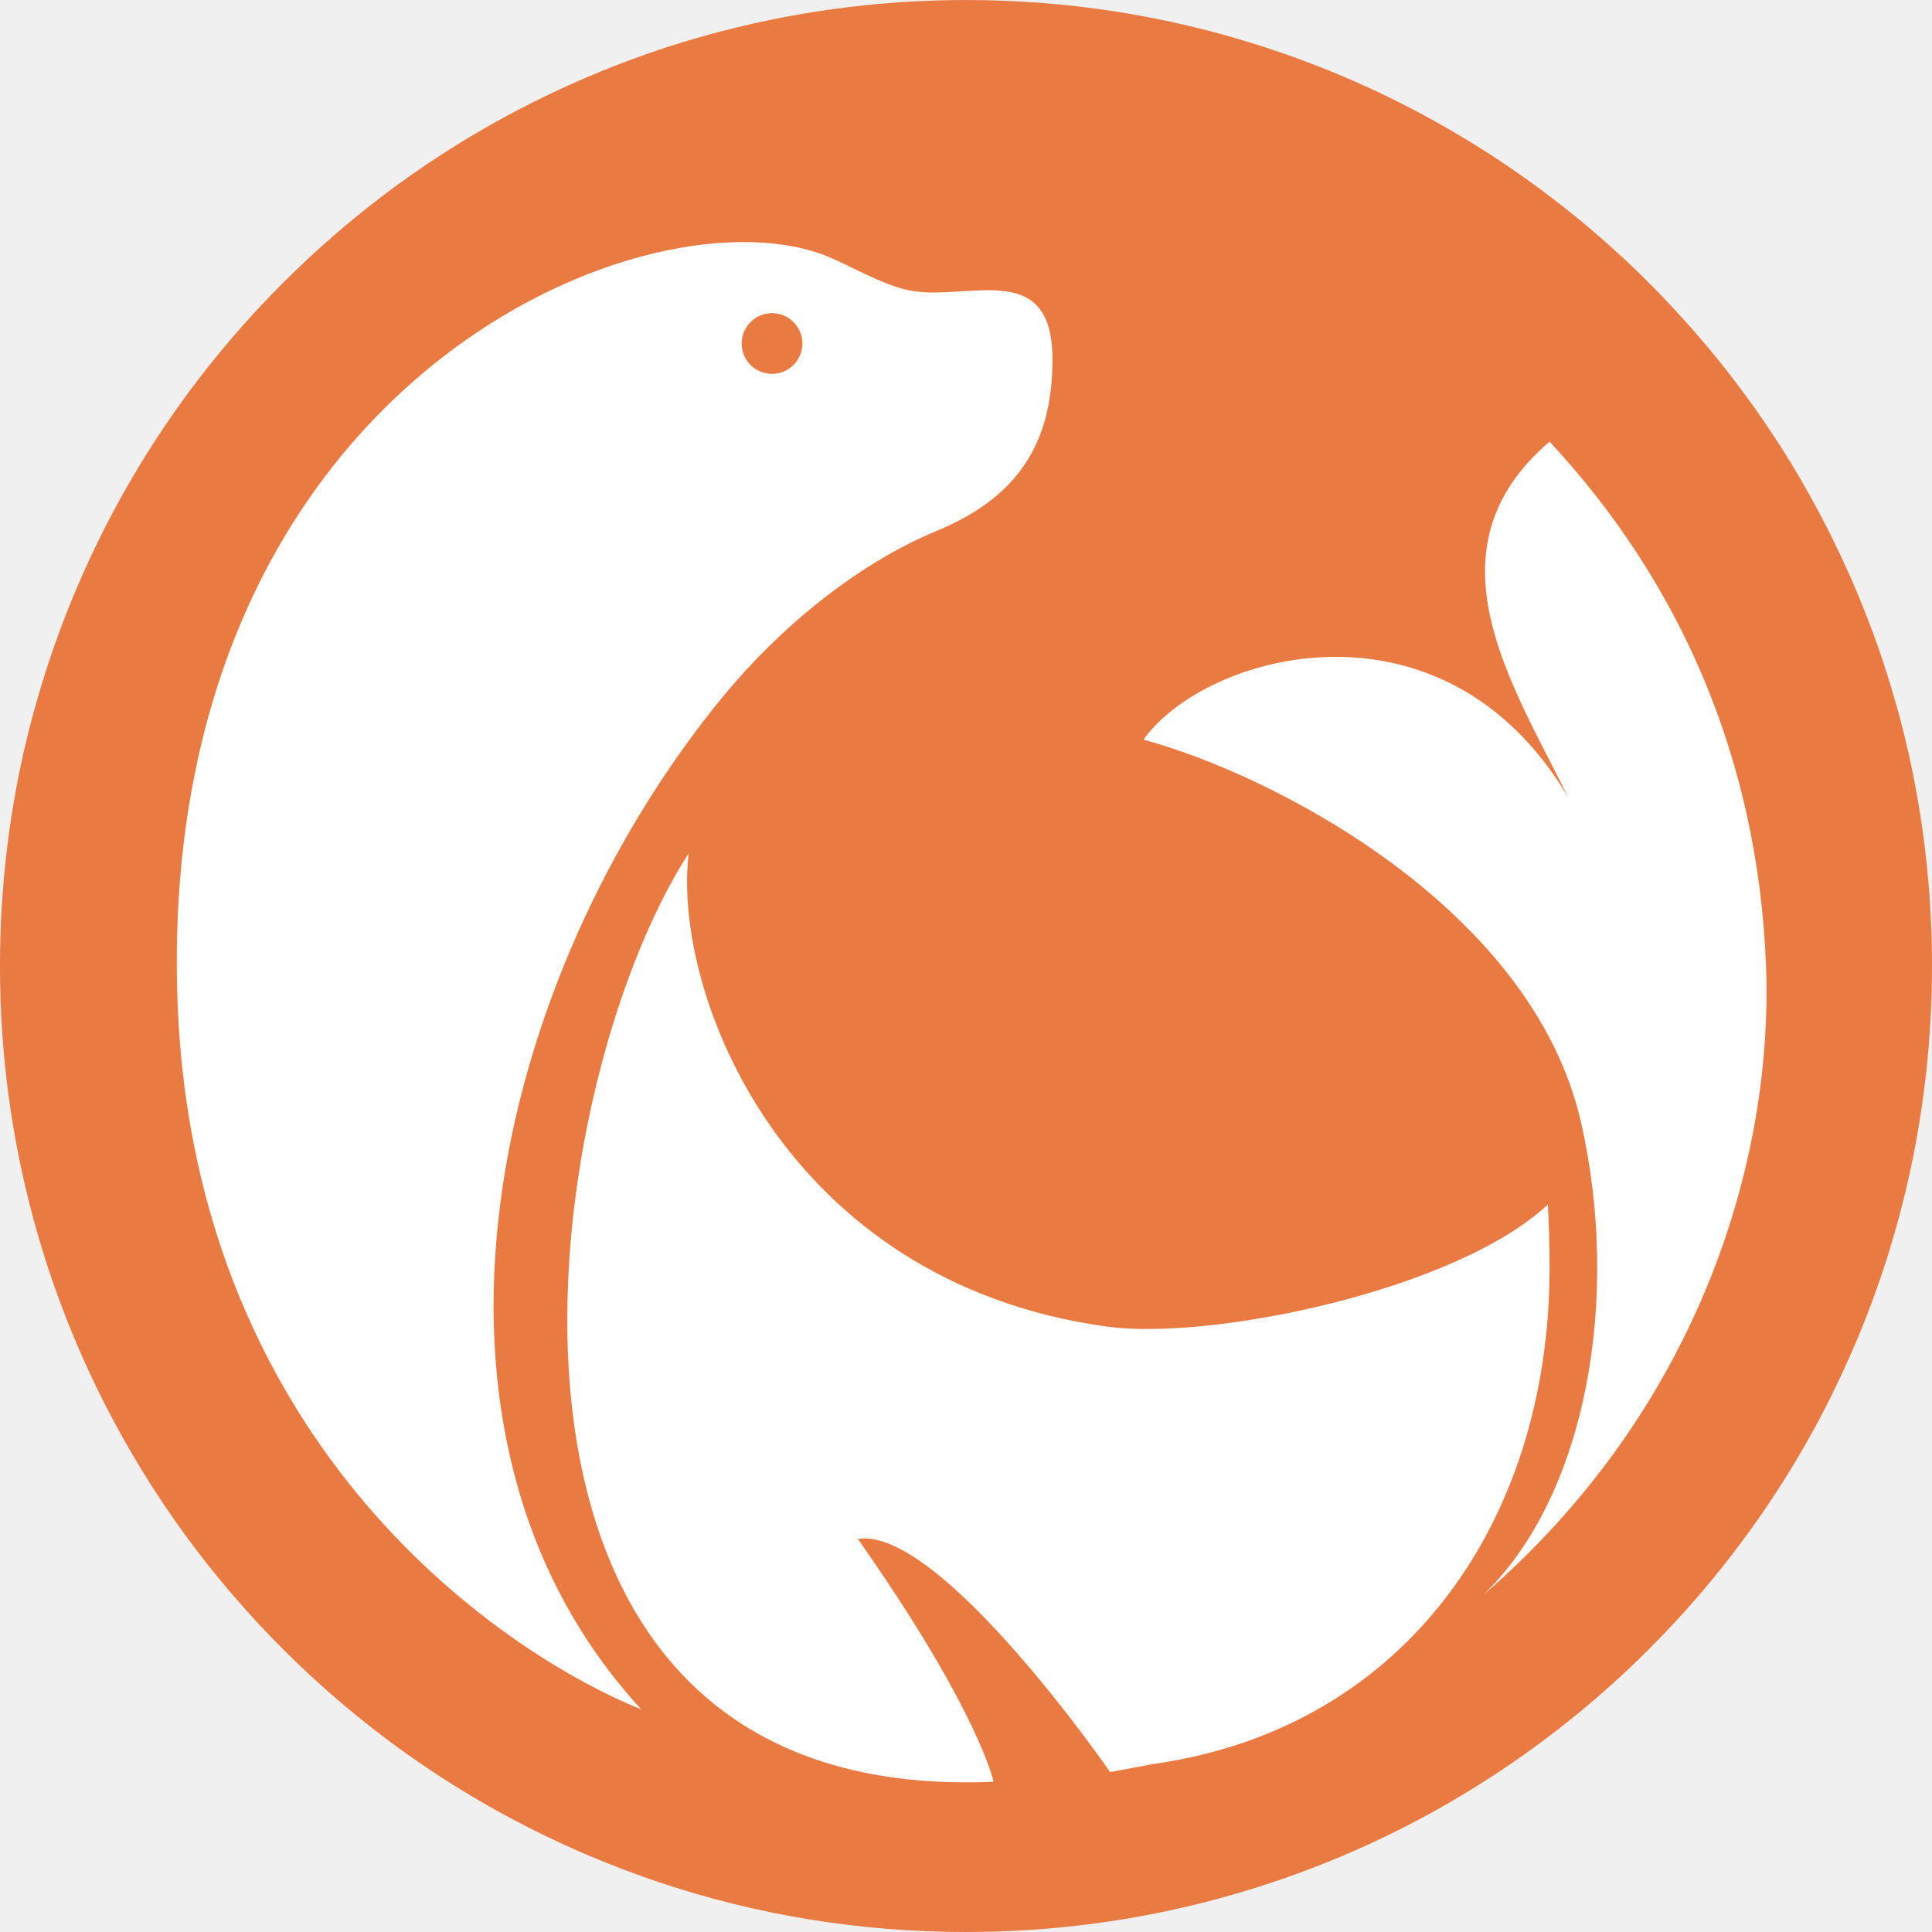
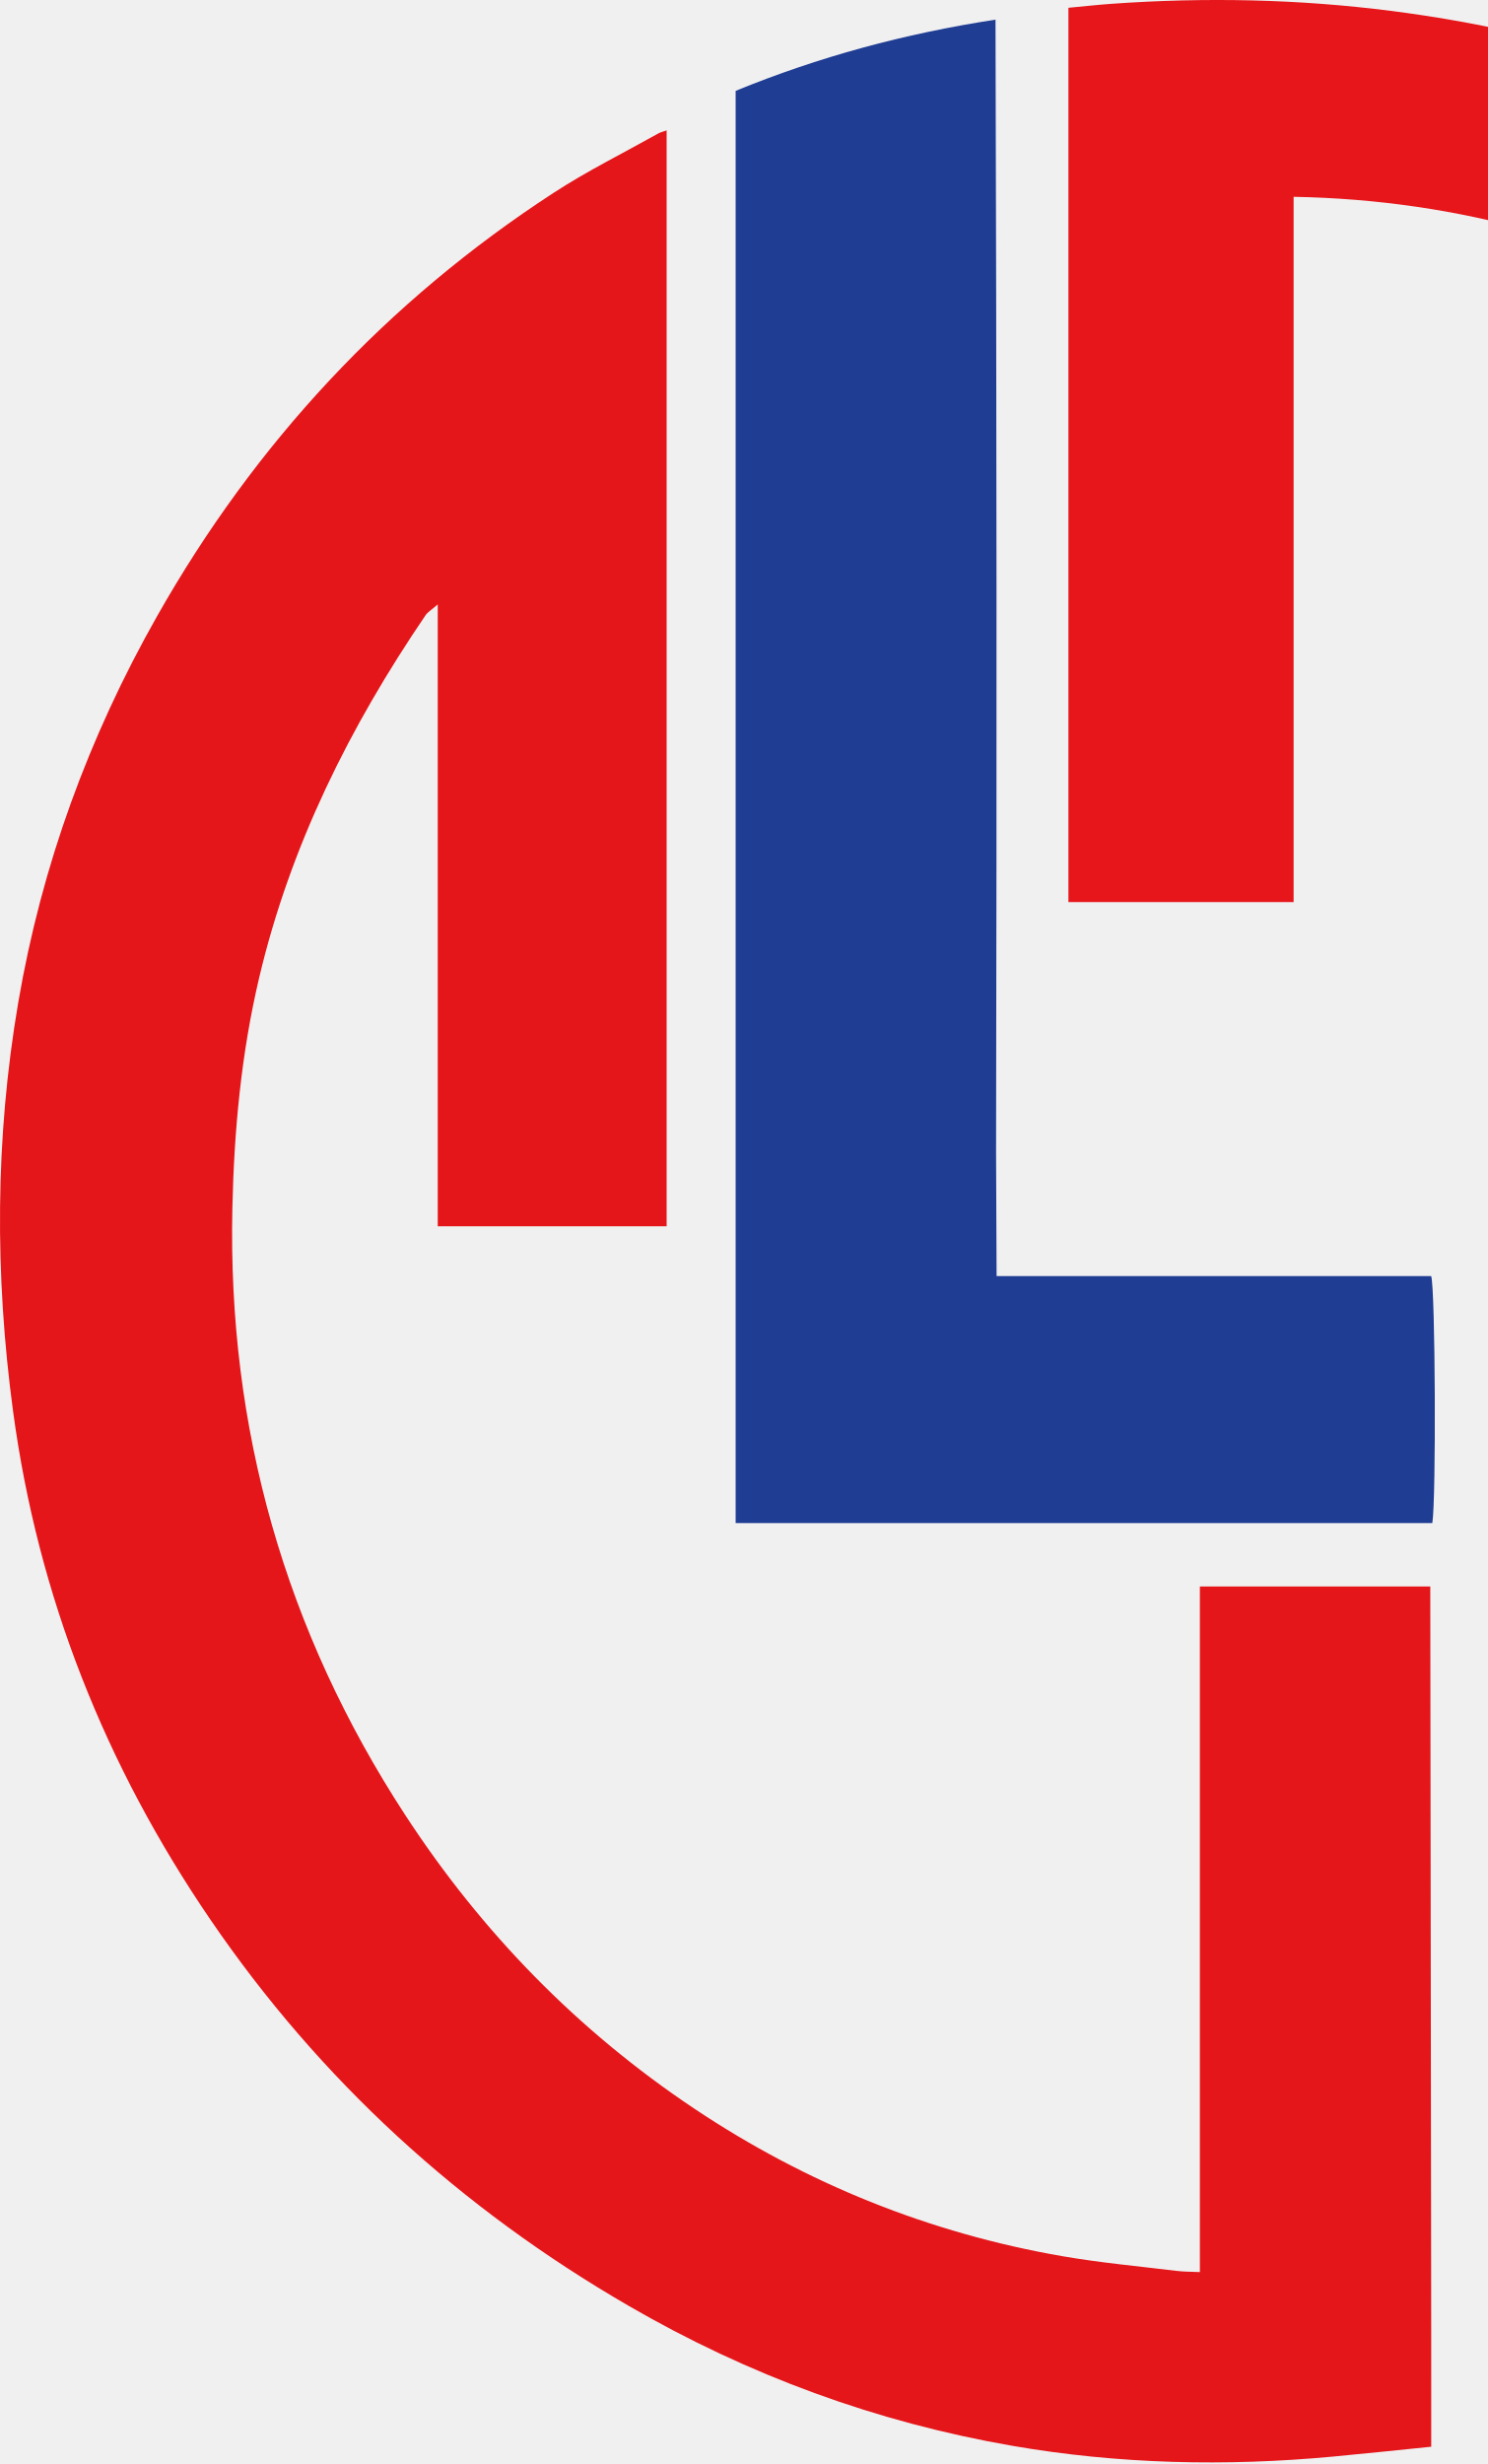
- <svg xmlns="http://www.w3.org/2000/svg" height="180" width="180" viewBox="0 0 180 180">
-   <circle fill="white" cx="90" cy="90" r="88" />
-   <path fill="#e97a42" d="M 178.224 72.09 c -0.296 -1.463 -0.627 -2.919 -0.996 -4.364 -0.293 -1.151 -0.616 -2.293 -0.956 -3.433 -0.301 -1.008 -0.612 -2.014 -0.95 -3.012 -0.531 -1.578 -1.113 -3.142 -1.735 -4.694 -0.216 -0.54 -0.433 -1.082 -0.661 -1.618 -0.195 -0.462 -0.399 -0.917 -0.601 -1.375 -0.262 -0.591 -0.53 -1.177 -0.804 -1.762 -0.074 -0.159 -0.151 -0.315 -0.226 -0.474 -0.209 -0.441 -0.422 -0.881 -0.638 -1.318 -0.076 -0.154 -0.153 -0.306 -0.229 -0.459 -0.236 -0.471 -0.477 -0.939 -0.721 -1.406 -0.053 -0.101 -0.105 -0.201 -0.158 -0.302 -1.143 -2.16 -2.367 -4.269 -3.68 -6.322 -0.116 -0.181 -0.237 -0.359 -0.355 -0.539 -0.094 -0.144 -0.189 -0.288 -0.284 -0.432 -0.284 -0.431 -0.57 -0.861 -0.862 -1.287 -0.112 -0.164 -0.225 -0.326 -0.338 -0.489 -0.193 -0.279 -0.382 -0.56 -0.579 -0.836 -0.089 -0.125 -0.182 -0.249 -0.273 -0.374 -0.13 -0.182 -0.264 -0.362 -0.395 -0.542 -0.277 -0.38 -0.556 -0.76 -0.838 -1.135 -0.15 -0.199 -0.303 -0.395 -0.454 -0.593 -0.21 -0.274 -0.417 -0.552 -0.63 -0.823 -0.055 -0.069 -0.111 -0.136 -0.166 -0.205 -0.482 -0.61 -0.971 -1.216 -1.47 -1.814 -0.129 -0.155 -0.262 -0.306 -0.392 -0.461 -0.402 -0.476 -0.808 -0.95 -1.22 -1.417 -0.186 -0.212 -0.375 -0.422 -0.563 -0.631 -0.384 -0.428 -0.773 -0.854 -1.167 -1.276 -0.176 -0.189 -0.351 -0.379 -0.529 -0.567 -0.564 -0.595 -1.134 -1.186 -1.716 -1.768 -1.091 -1.091 -2.207 -2.15 -3.346 -3.178 -1.016 -0.919 -2.05 -1.815 -3.103 -2.684 -0.772 -0.636 -1.557 -1.255 -2.348 -1.864 -3.465 -2.67 -7.112 -5.075 -10.927 -7.209 -2.869 -1.604 -5.83 -3.06 -8.883 -4.351 -2.443 -1.033 -4.922 -1.948 -7.428 -2.756 -8.879 -2.863 -18.13 -4.318 -27.605 -4.318 -3.19 0 -6.354 0.169 -9.488 0.496 -4.036 0.421 -8.019 1.114 -11.94 2.073 -1.732 0.423 -3.452 0.892 -5.157 1.42 -2.856 0.883 -5.673 1.912 -8.447 3.085 -2.645 1.118 -5.222 2.357 -7.729 3.711 -2.574 1.39 -5.073 2.901 -7.494 4.533 -1.195 0.805 -2.37 1.64 -3.527 2.503 -1.156 0.864 -2.292 1.756 -3.408 2.676 -0.553 0.456 -1.1 0.919 -1.643 1.389 -1.649 1.427 -3.252 2.92 -4.806 4.473 -2.582 2.582 -4.991 5.299 -7.222 8.138 -0.892 1.135 -1.756 2.292 -2.59 3.467 -0.417 0.588 -0.827 1.18 -1.23 1.778 -0.403 0.597 -0.798 1.199 -1.186 1.806 -0.388 0.607 -0.769 1.218 -1.143 1.835 -2.241 3.697 -4.216 7.562 -5.916 11.582 -1.095 2.589 -2.059 5.217 -2.901 7.877 -0.153 0.482 -0.3 0.965 -0.444 1.449 -0.339 1.14 -0.663 2.282 -0.956 3.433 -0.369 1.446 -0.7 2.901 -0.996 4.364 -1.034 5.121 -1.618 10.343 -1.749 15.637 -0.018 0.757 -0.028 1.514 -0.028 2.274 0 1.123 0.02 2.244 0.062 3.361 0.285 7.82 1.568 15.475 3.825 22.879 0.044 0.147 0.088 0.295 0.133 0.441 0.877 2.823 1.894 5.608 3.054 8.35 0.85 2.009 1.769 3.98 2.755 5.912 0.539 1.057 1.105 2.099 1.685 3.132 4.013 7.142 8.98 13.698 14.846 19.564 7.713 7.713 16.611 13.878 26.477 18.352 0.705 0.32 1.415 0.632 2.131 0.935 2.081 0.88 4.185 1.679 6.313 2.396 9.217 3.106 18.85 4.677 28.719 4.677 8.031 0 15.902 -1.047 23.522 -3.107 0.633 -0.172 1.266 -0.35 1.895 -0.535 0.757 -0.222 1.509 -0.456 2.26 -0.698 0.717 -0.232 1.431 -0.474 2.145 -0.723 1.752 -0.616 3.49 -1.281 5.211 -2.009 0.755 -0.319 1.503 -0.651 2.247 -0.989 1.237 -0.563 2.459 -1.15 3.664 -1.766 0.644 -0.328 1.283 -0.665 1.917 -1.009 1.654 -0.896 3.274 -1.848 4.865 -2.844 5.736 -3.591 11.06 -7.827 15.912 -12.679 0.775 -0.775 1.534 -1.562 2.278 -2.36 5.204 -5.59 9.636 -11.754 13.246 -18.417 0.343 -0.634 0.68 -1.274 1.009 -1.917 0.482 -0.944 0.943 -1.9 1.392 -2.863 0.471 -1.007 0.928 -2.021 1.364 -3.049 1.22 -2.886 2.281 -5.82 3.187 -8.793 0.559 -1.833 1.056 -3.68 1.494 -5.542 0.108 -0.458 0.211 -0.916 0.312 -1.376 0.194 -0.883 0.373 -1.77 0.539 -2.659 1.02 -5.455 1.542 -11.02 1.542 -16.663 0 -6.074 -0.595 -12.058 -1.776 -17.911 z m -161.733 19.614 c -1.118 -56.662 44.604 -74.877 60.998 -67.647 2.187 0.965 4.732 2.431 7.042 2.96 5.295 1.213 13.432 -3.113 13.521 6.273 0.078 8.156 -3.389 13.108 -10.797 16.177 -7.539 3.124 -14.777 9.181 -19.95 15.493 -21.487 26.216 -31.231 68.556 -7.565 94.296 -13.679 -5.545 -42.418 -25.467 -43.248 -67.552 z m 91.109 72.619 c -0.053 0.008 -4.171 0.775 -4.171 0.775 0 0 -15.862 -22.957 -23.509 -21.719 11.291 16.04 12.649 22.625 12.649 22.625 -0.053 0.001 -0.107 0.001 -0.161 0.003 -51.831 2.131 -42.785 -64.026 -28.246 -86.502 -1.555 13.073 8.878 39.992 39.034 44.1 9.495 1.293 32.302 -3.275 41.015 -11.38 0.098 1.825 0.163 3.85 0.159 6.013 -0.046 23.538 -13.47 42.743 -36.77 46.085 z m 30.575 -15.708 c 9.647 -9.263 12.869 -27.779 9.103 -44.137 -4.608 -20.011 -28.861 -32.383 -40.744 -35.564 5.766 -8.089 27.908 -14.274 39.567 5.363 -5.172 -10.519 -13.556 -23.023 -1.732 -33.128 12.411 13.329 19.411 29.94 20.161 48.7 0.75 18.753 -6.64 41.768 -26.355 58.765 z" />
-   <circle fill="#e97a42" cx="71.927" cy="32.004" r="2.829" />
+ <svg xmlns="http://www.w3.org/2000/svg" viewBox="0 0 800 1325">
+   <path d="M769.761 1257.12C769.767 1277.02 769.767 1295.98 769.767 1315.71C752.004 1317.5 734.498 1319.39 716.967 1321.01C659.263 1326.38 601.664 1325.11 544.573 1315.24C471.377 1302.58 402.565 1277.29 338.212 1240.01C247.658 1187.56 172.163 1118.72 113.14 1032.23C56.647 949.454 20.474 858.624 7.047 759.04C-2.863 685.54 -2.665 612.065 9.837 538.956C22.409 465.435 47.669 396.319 84.501 331.303C137.255 238.183 208.039 162.092 297.67 103.735C315.768 91.952 335.262 82.312 354.135 71.722C355.236 71.104 356.535 70.839 358.542 70.124C358.542 266.766 358.542 462.774 358.542 659.42C317.704 659.42 277.253 659.42 235.435 659.42C235.435 548.376 235.435 437.941 235.435 325.029C231.925 328.083 230.023 329.161 228.919 330.782C188.116 390.73 156.161 454.745 139.391 525.746C129.77 566.48 125.895 607.829 124.98 649.599C122.386 768.043 153.309 876.942 217.991 976.089C259.098 1039.1 310.791 1092.07 373.391 1133.89C433.719 1174.19 499.82 1200.82 571.377 1213.25C591.7 1216.77 612.313 1218.65 632.807 1221.16C636.71 1221.64 640.679 1221.58 645.333 1221.8C645.333 1098.72 645.333 976.215 645.333 853.119C686.598 853.119 727.418 853.119 769.258 853.119C769.424 987.789 769.589 1121.98 769.761 1257.12Z" fill="#E5161A" />
+   <path d="M535.72 619.805C535.814 642.395 535.91 663.985 536.008 686.218C614.812 686.218 692.337 686.218 769.753 686.218C771.984 693.385 772.459 806.291 770.354 819.023C645.621 819.023 520.829 819.023 395.656 819.023C395.656 562.094 395.656 305.89 395.656 48.864C440.36 30.547 486.35 18.103 535.422 10.557C536.035 213.917 536.132 416.36 535.72 619.805Z" fill="#203D94" />
+   <path d="M611.361 485.098C598.732 485.097 587.102 485.097 574.633 485.097C574.633 324.749 574.633 164.988 574.633 4.186C582.75 3.429 590.261 2.583 597.794 2.048C648.144 -1.531 698.422 -0.524 748.48 5.898C838.388 17.432 923.151 44.737 1001.86 90.104C1065.84 126.984 1119.89 175.453 1167.46 231.592C1231.57 307.242 1273.84 394.006 1297.99 489.679C1306.21 522.239 1311.37 555.575 1317.79 588.584C1318.77 593.653 1318.98 598.872 1317.68 604.646C1313.18 597.137 1308.78 589.565 1304.16 582.13C1285.89 552.705 1267.42 523.398 1249.36 493.847C1246.55 489.249 1242.96 488.666 1238.52 488.636C1224.52 488.54 1210.52 488.448 1196.52 488.287C1193.25 488.25 1189.97 487.95 1186.67 487.769C1145.29 352.425 1065.17 247.445 943.652 175.726C867.802 130.958 785.155 107.465 695.751 105.832C695.751 232.412 695.751 358.257 695.751 485.099C667.397 485.099 639.879 485.099 611.361 485.098Z" fill="#E7161B" />
</svg>
